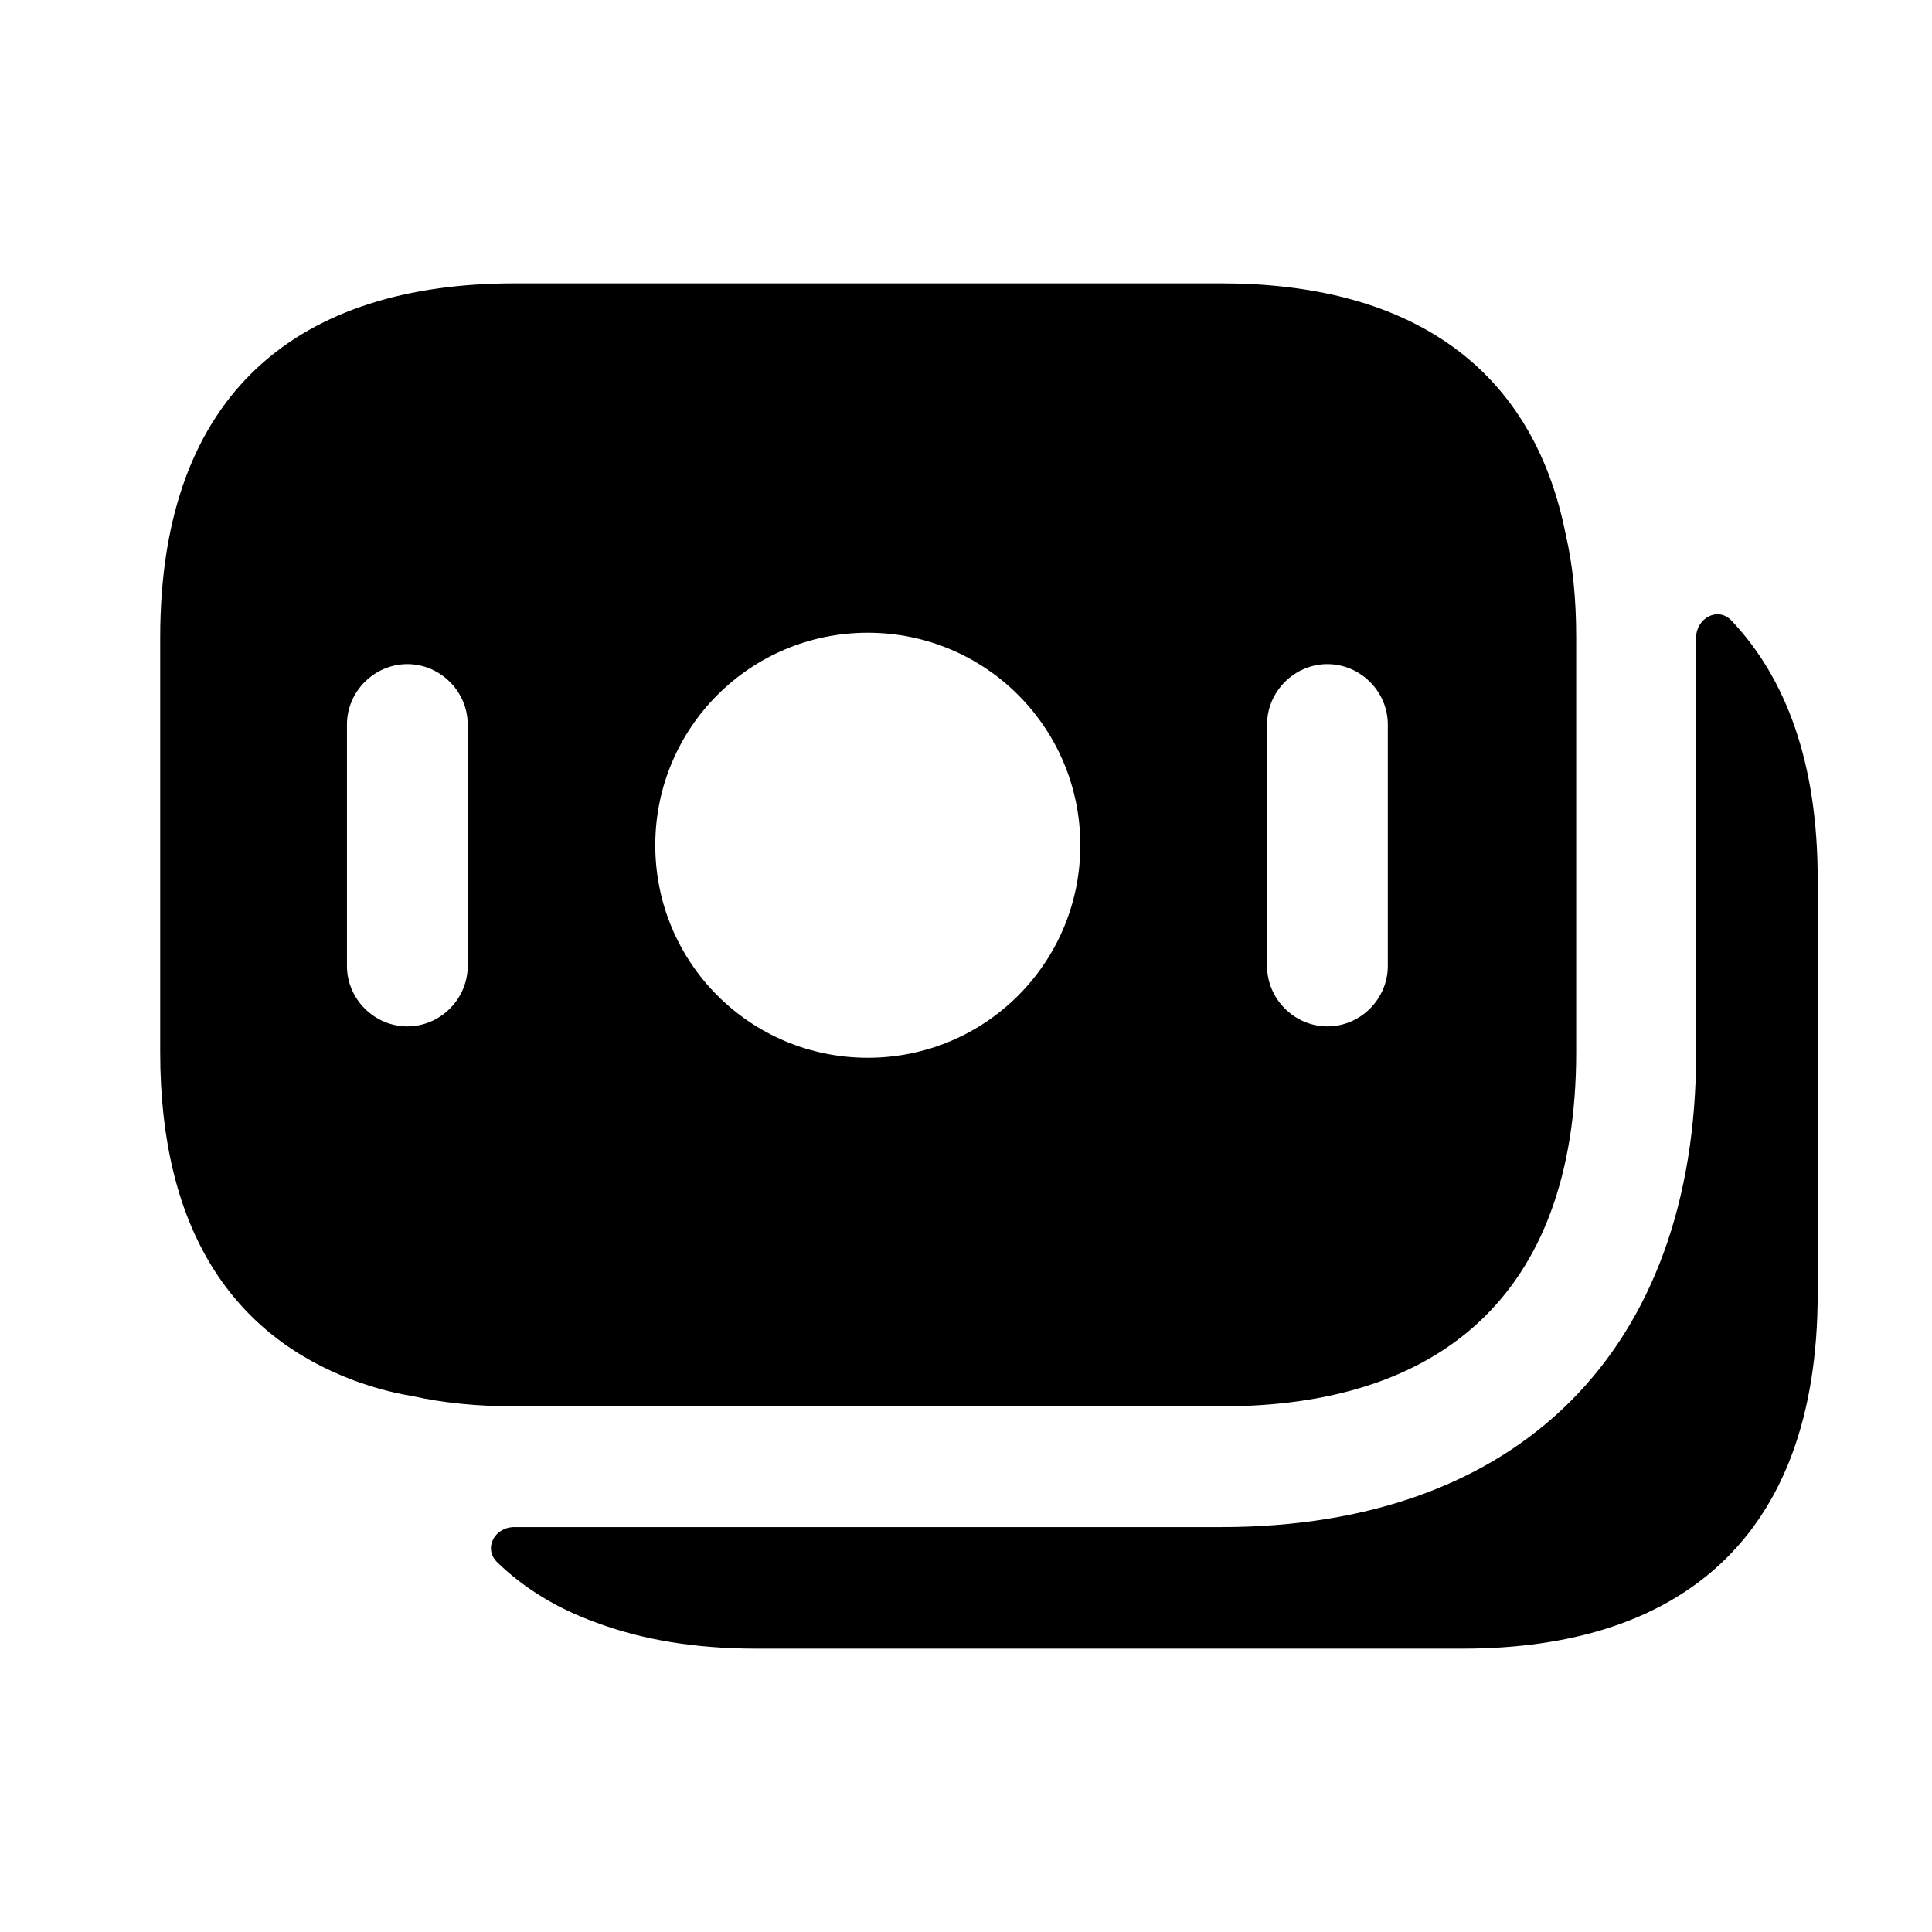
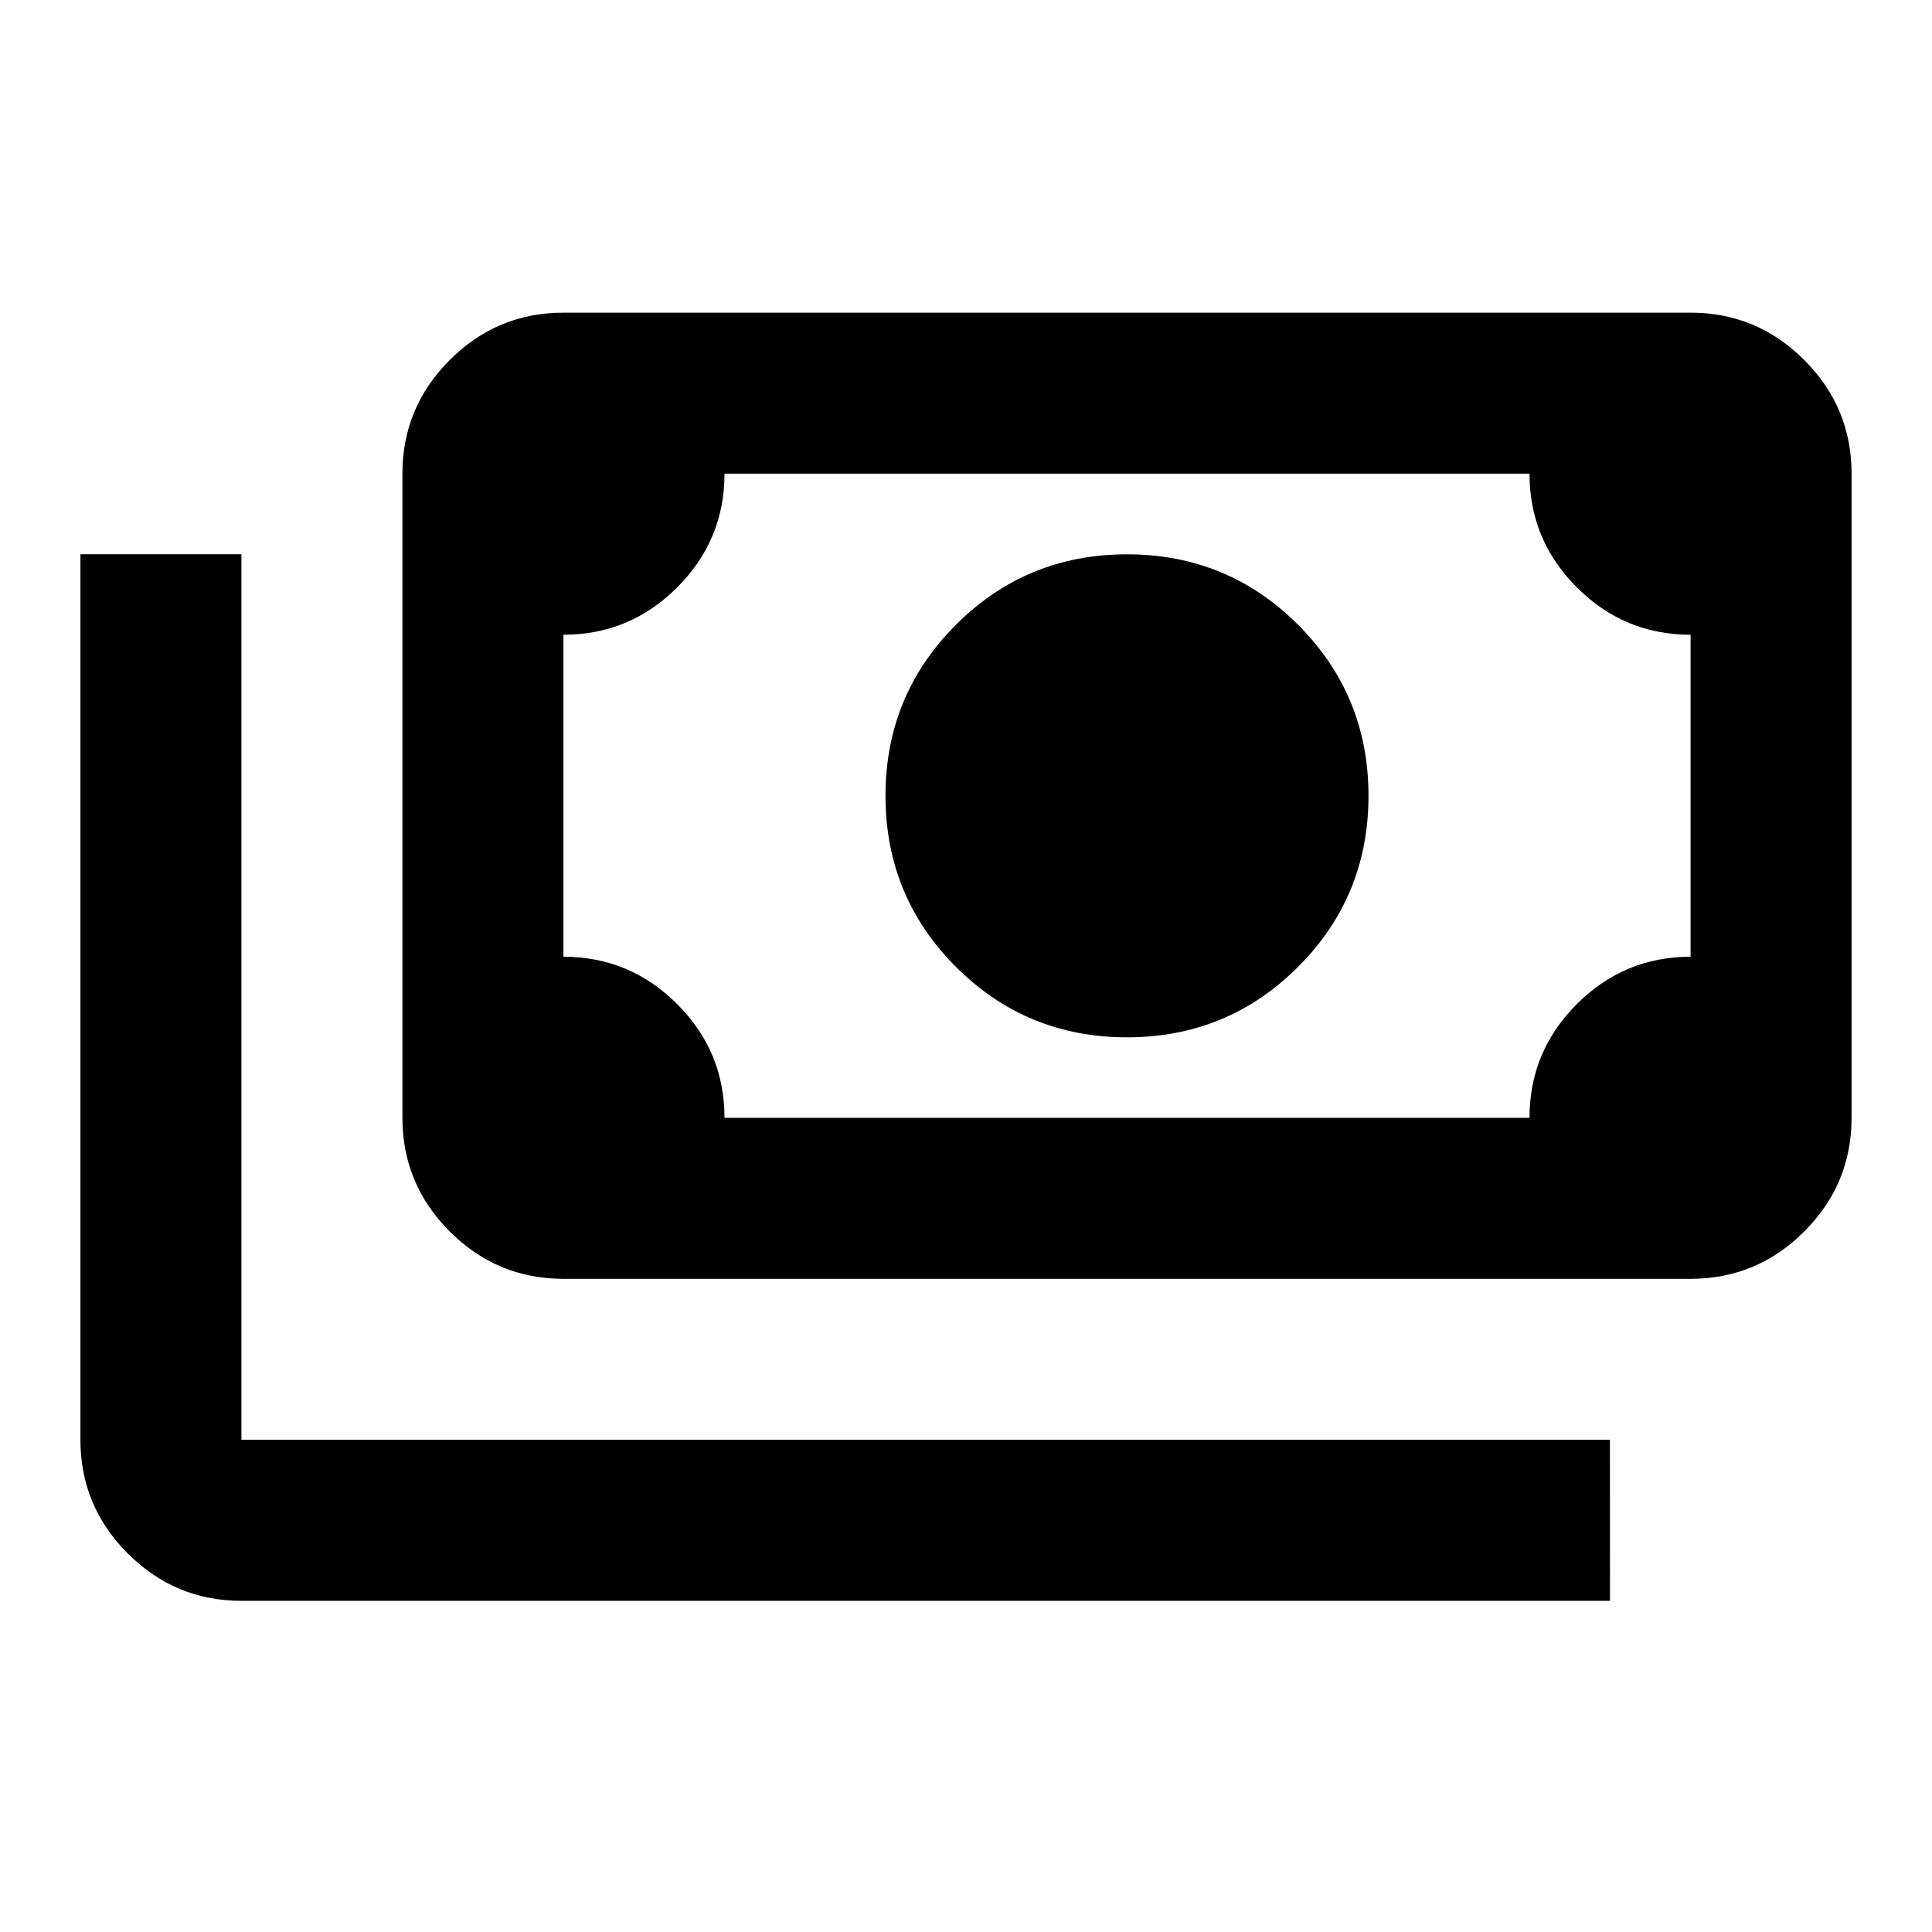
- <svg xmlns="http://www.w3.org/2000/svg" width="24" height="24" viewBox="0 0 24 24" fill="none">
-   <path d="M19.45 6.64c-.43-2.17-2.04-3.12-4.28-3.12H6.39c-2.64 0-4.4 1.32-4.4 4.4v5.15c0 2.22.91 3.52 2.41 4.08.22.08.46.15.71.19.4.09.83.13 1.28.13h8.79c2.64 0 4.4-1.32 4.4-4.4V7.92c0-.47-.04-.89-.13-1.28zM5.81 12c0 .41-.34.75-.75.75s-.75-.34-.75-.75V9c0-.41.34-.75.75-.75s.75.34.75.75v3zm4.97 1.14c-1.46 0-2.64-1.18-2.64-2.64 0-1.46 1.18-2.64 2.64-2.64 1.46 0 2.64 1.18 2.64 2.64 0 1.46-1.18 2.64-2.64 2.64zM17.24 12c0 .41-.34.75-.75.75s-.75-.34-.75-.75V9c0-.41.34-.75.75-.75s.75.34.75.75v3z" fill="currentColor" />
-   <path d="M22.58 10.92v5.15c0 3.08-1.76 4.41-4.41 4.41H9.39c-.75 0-1.42-.11-2-.33-.47-.17-.88-.42-1.21-.74-.18-.17-.04-.44.21-.44h8.78c3.7 0 5.9-2.2 5.9-5.89V7.92c0-.24.27-.39.44-.21.68.72 1.07 1.77 1.07 3.21z" fill="currentColor" />
+ <svg xmlns="http://www.w3.org/2000/svg" viewBox="0 0 24 24">
+   <path d="m14 12.886c-.833 0-1.542-.292-2.125-.875s-.875-1.292-.875-2.125c0-.833.292-1.542.875-2.125.583-.583 1.292-.875 2.125-.875s1.542.292 2.125.875c.583.583.875 1.292.875 2.125 0 .833-.292 1.542-.875 2.125s-1.292.875-2.125.875zm-7 3c-.55 0-1.021-.196-1.413-.588s-.588-.863-.588-1.413v-8c0-.55.196-1.021.588-1.413.392-.392.863-.588 1.413-.588h14c.55 0 1.021.196 1.413.588.392.392.588.863.588 1.413v8c0 .55-.196 1.021-.588 1.413s-.863.588-1.413.588zm2-2h10c0-.55.196-1.021.588-1.413s.863-.588 1.413-.588v-4c-.55 0-1.021-.196-1.413-.588-.392-.392-.588-.863-.588-1.413h-10c0 .55-.196 1.021-.588 1.413-.392.392-.863.588-1.413.588v4c.55 0 1.021.196 1.413.588s.588.863.588 1.413zm11 6h-17c-.55 0-1.021-.196-1.413-.588s-.588-.863-.588-1.413v-11h2v11h17z" />
</svg>
